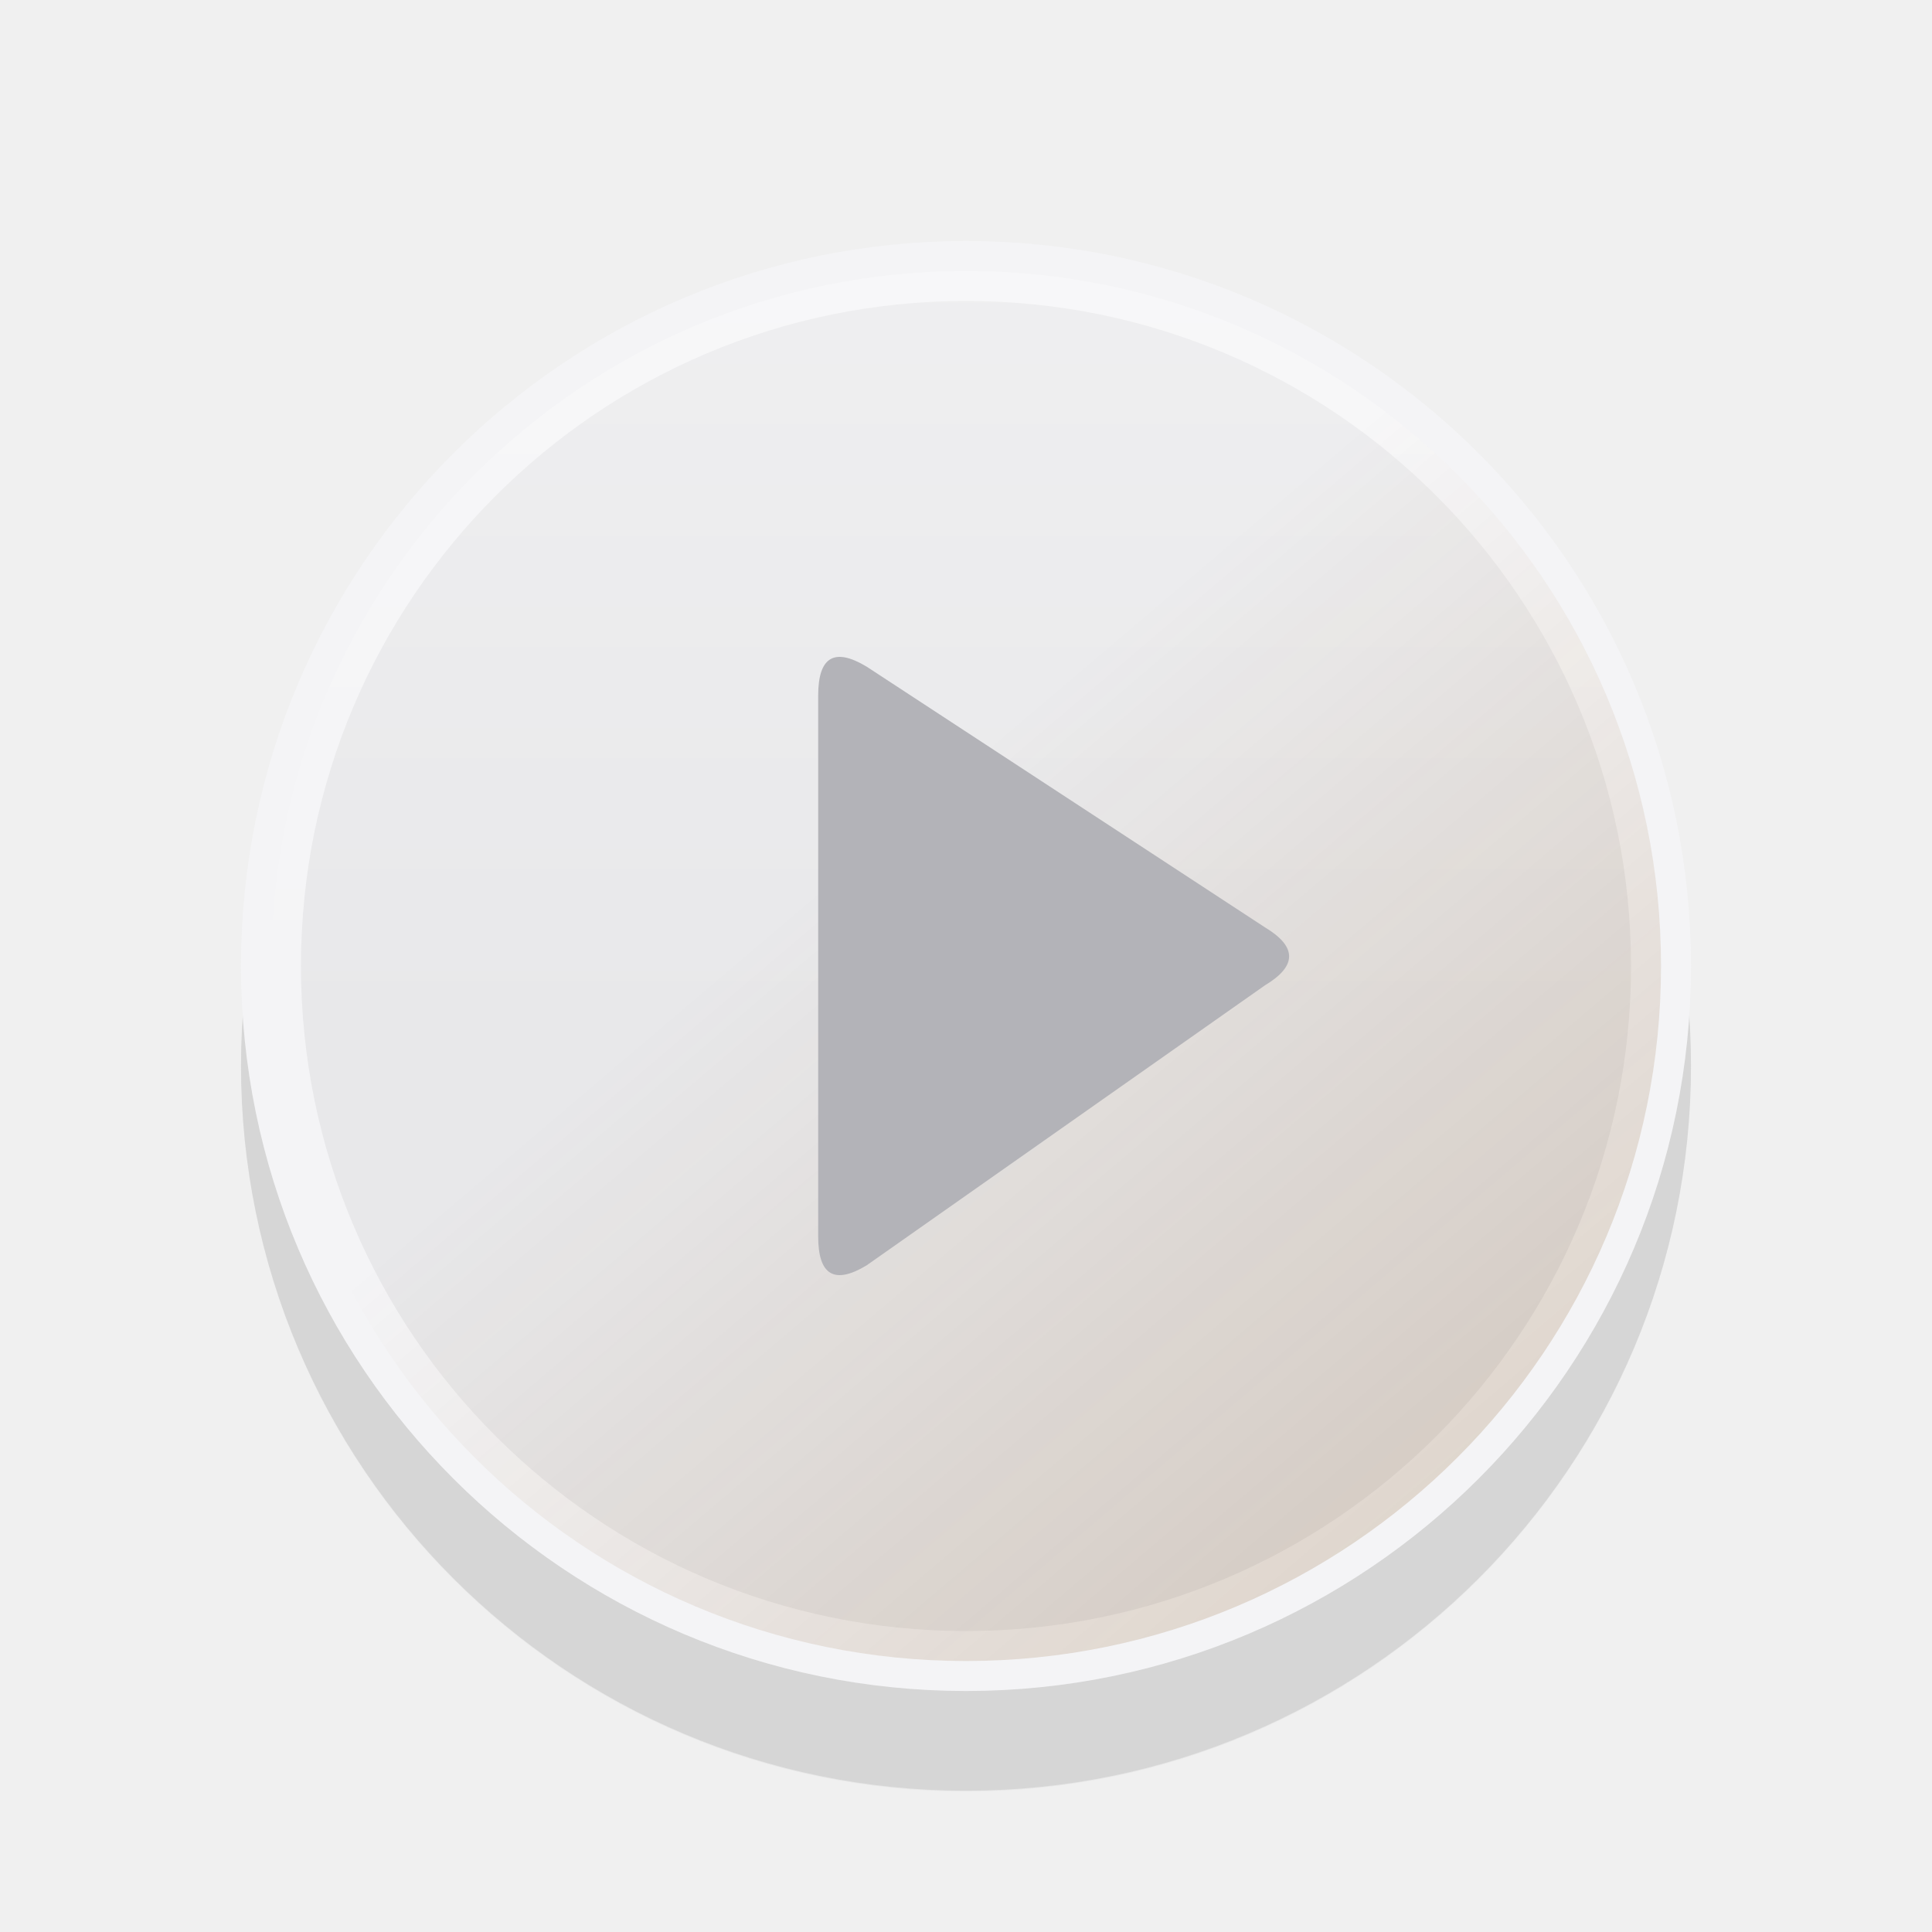
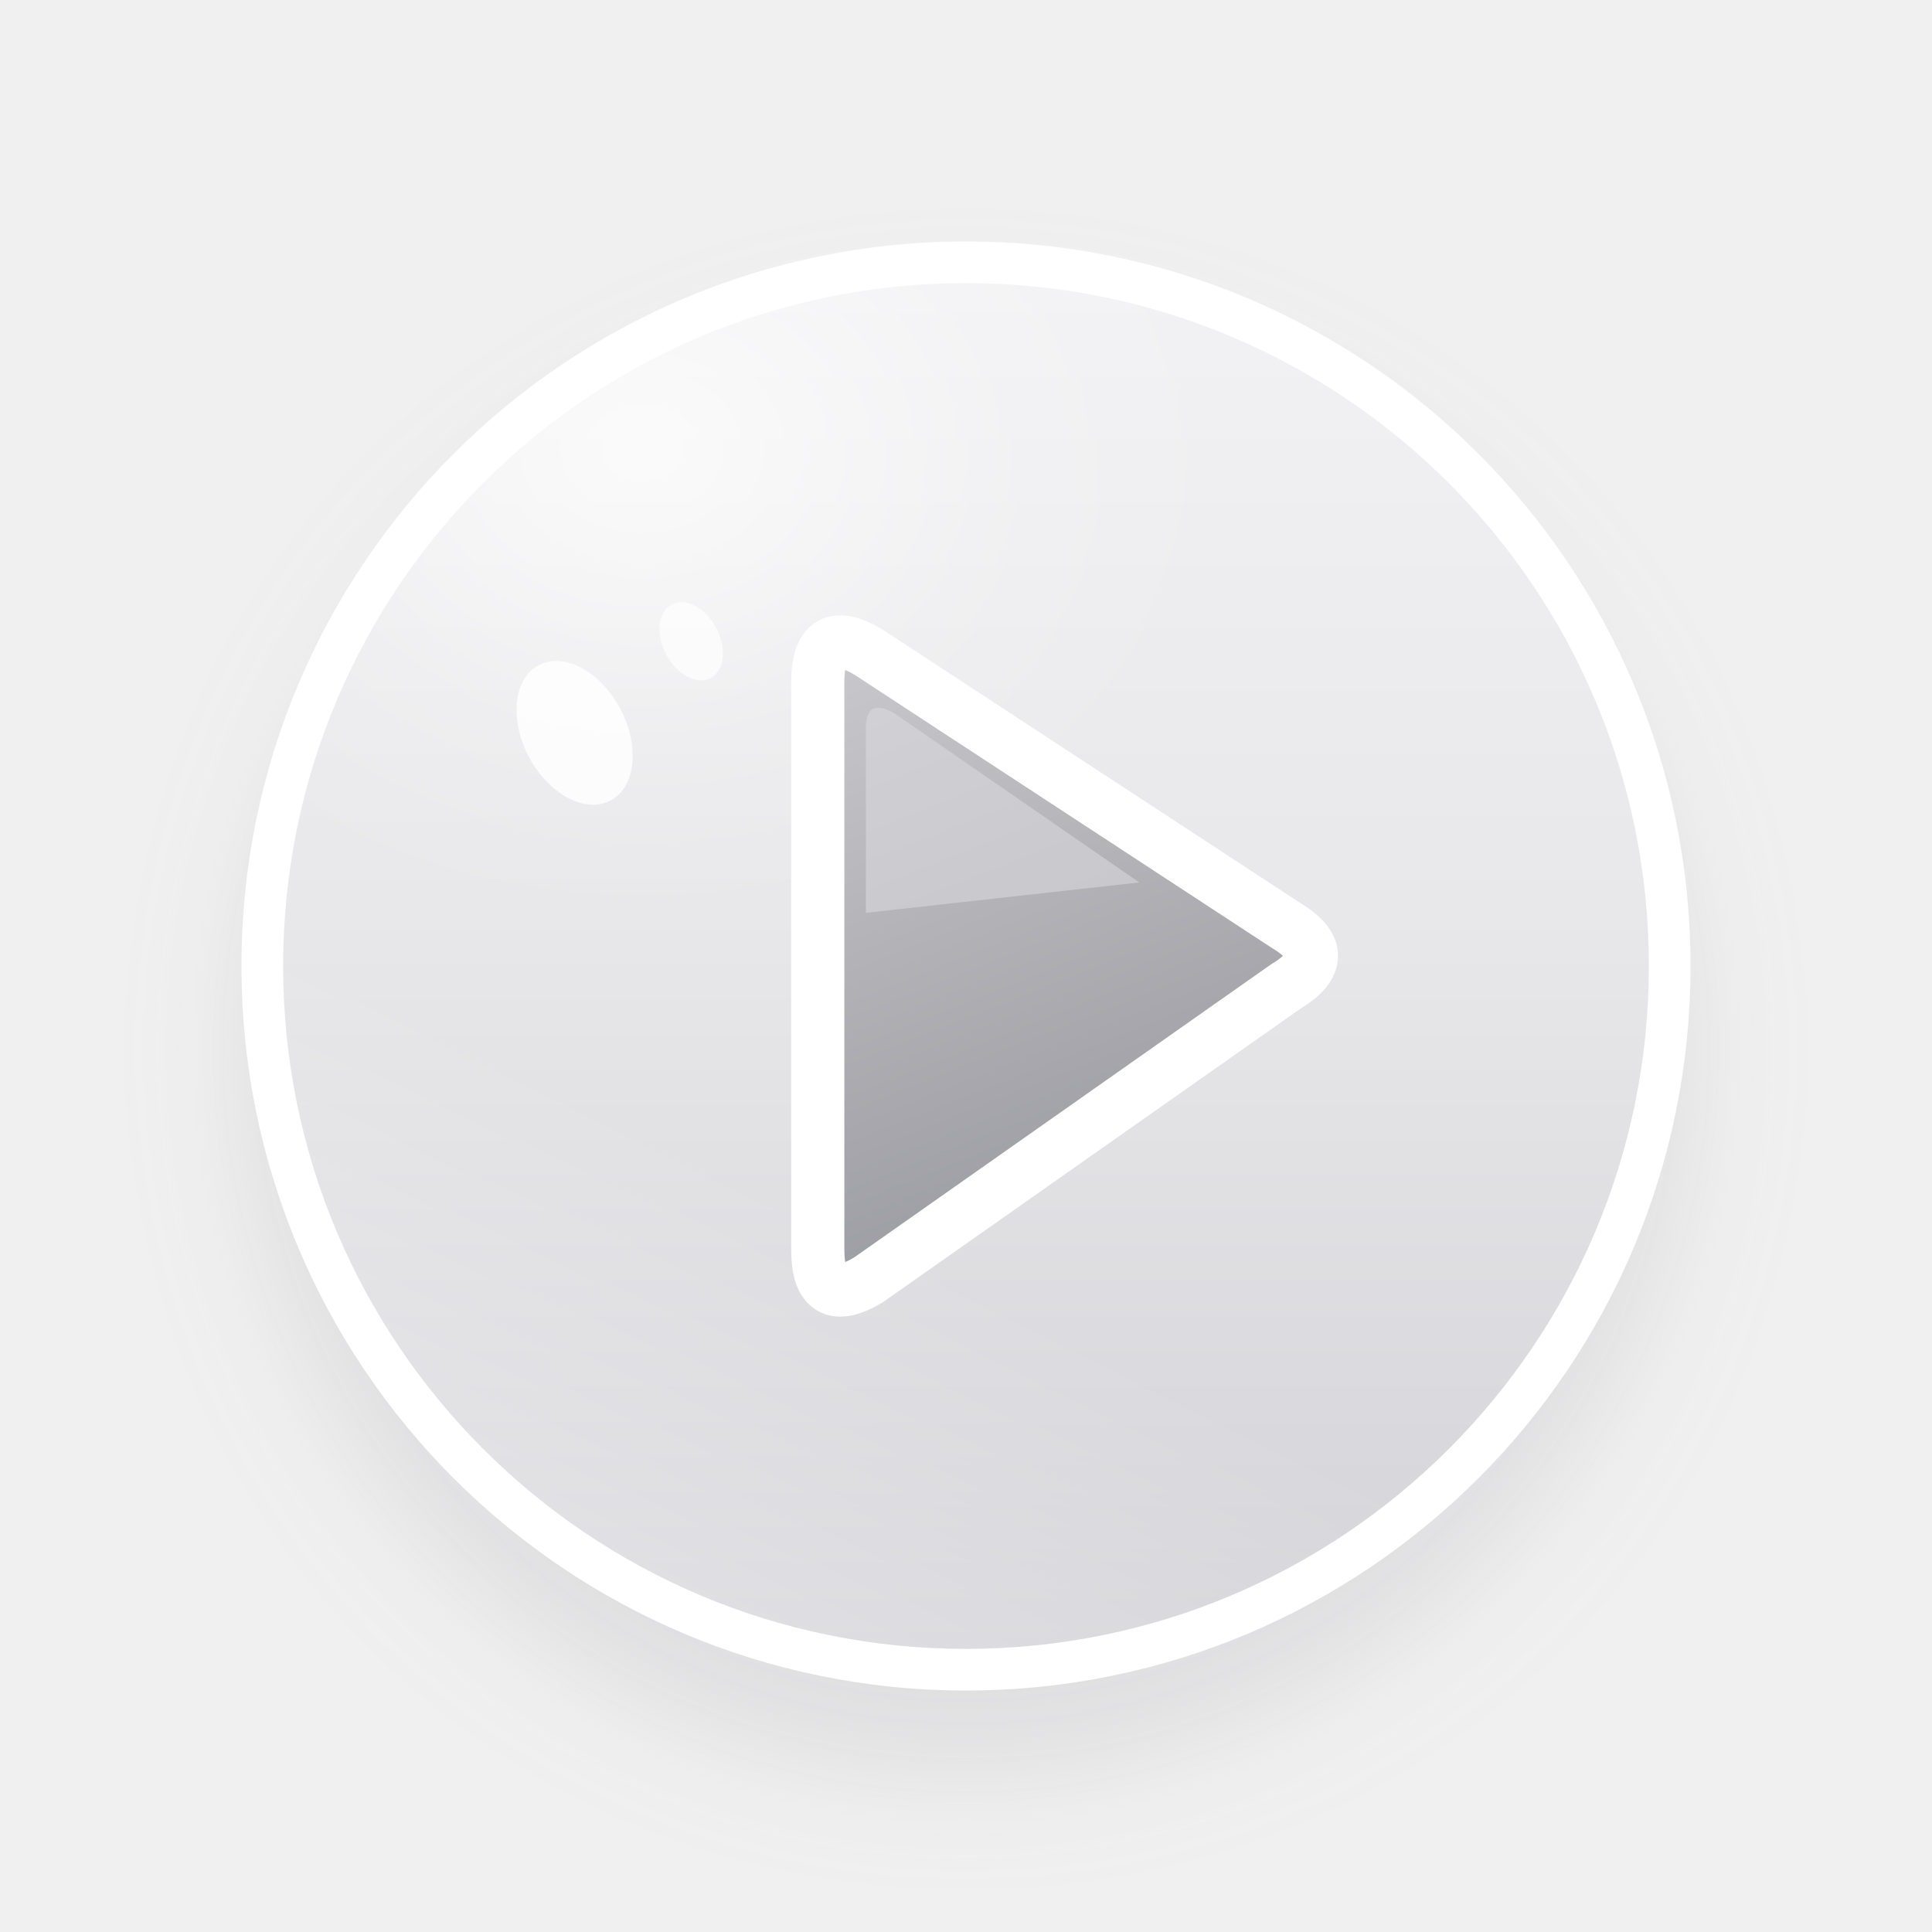
<svg xmlns="http://www.w3.org/2000/svg" viewBox="0 0 116 116" width="116" height="116" role="img" aria-label="Play (waiting)">
-   <g transform="translate(14 14)">
-     <defs>
-       <filter id="sh" x="-40%" y="-40%" width="180%" height="190%">
-         <feDropShadow dx="0" dy="6" stdDeviation="0" flood-color="#D6D6D6" flood-opacity="1" />
-       </filter>
-       <linearGradient id="hi" x1="0" y1="0" x2="0" y2="1">
-         <stop offset="0" stop-color="#fff" stop-opacity=".30" />
-         <stop offset=".55" stop-color="#fff" stop-opacity="0" />
-       </linearGradient>
-       <linearGradient id="lo" x1="0" y1="0" x2=".85" y2="1">
-         <stop offset=".45" stop-color="#743C00" stop-opacity="0" />
-         <stop offset="1" stop-color="#743C00" stop-opacity=".19" />
-       </linearGradient>
-       <clipPath id="cp">
-         <circle cx="44" cy="44" r="41.73" />
-       </clipPath>
-     </defs>
-     <circle cx="44" cy="44" r="41.73" fill="#E8E8EA" stroke="#F4F4F6" stroke-width="3.6" filter="url(#sh)" />
-     <g clip-path="url(#cp)">
-       <circle cx="44" cy="44" r="41.73" fill="url(#hi)" />
-       <circle cx="44" cy="44" r="41.73" fill="url(#lo)" />
+   <defs>
+     <filter id="sh" x="-40%" y="-40%" width="180%" height="190%">
+       <feDropShadow dx="0" dy="5" stdDeviation="3.2" flood-color="#B3B3B8" flood-opacity="0.28" />
+     </filter>
+     <linearGradient id="body" x1="0" y1="0" x2="0" y2="1">
+       <stop offset="0" stop-color="#F2F2F4" />
+       <stop offset=".46" stop-color="#E8E8EA" />
+       <stop offset="1" stop-color="#D3D3D8" />
+     </linearGradient>
+     <radialGradient id="gloss" cx=".36" cy=".26" r=".52">
+       <stop offset="0" stop-color="#fff" stop-opacity=".72" />
+       <stop offset=".62" stop-color="#fff" stop-opacity=".16" />
+       <stop offset="1" stop-color="#fff" stop-opacity="0" />
+     </radialGradient>
+     <linearGradient id="bounce" x1="0" y1="1" x2=".5" y2="0">
+       <stop offset="0" stop-color="#fff" stop-opacity=".40" />
+       <stop offset=".42" stop-color="#fff" stop-opacity="0" />
+     </linearGradient>
+     <linearGradient id="tri" x1="0" y1="0" x2=".3" y2="1">
+       <stop offset="0" stop-color="#C9C9CE" />
+       <stop offset=".45" stop-color="#B3B3B8" />
+       <stop offset="1" stop-color="#9A9AA1" />
+     </linearGradient>
+     <clipPath id="disc">
+       <circle cx="44" cy="44" r="41" />
+     </clipPath>
+   </defs>
+   <g transform="translate(14 14)" filter="url(#sh)">
+     <circle cx="44" cy="44" r="43.5" fill="#FFFFFF" />
+     <circle cx="44" cy="44" r="41" fill="url(#body)" />
+     <g clip-path="url(#disc)">
+       <ellipse cx="34" cy="26" rx="34" ry="27" fill="url(#gloss)" />
+       <ellipse cx="44" cy="44" rx="41" ry="41" fill="url(#bounce)" />
+       <ellipse cx="20.5" cy="30" rx="3.1" ry="4.6" fill="#fff" opacity=".85" transform="rotate(-28 20.5 30)" />
+       <ellipse cx="27.5" cy="24.5" rx="1.7" ry="2.5" fill="#fff" opacity=".7" transform="rotate(-28 27.5 24.5)" />
    </g>
-     <g transform="translate(46 44) scale(1.45)" fill="#B3B3B8">
-       <path d="M-7.5 -11.2 q0-2.4 2-1.2 L11 -1.6 q2 1.2 0 2.4 L-5.5 12.4 q-2 1.2-2-1.2 Z" />
+     <g transform="translate(46.5 44) scale(1.52)">
+       <path d="M-7.5 -11.2 q0-2.4 2-1.2 L11 -1.6 q2 1.2 0 2.4 L-5.5 12.4 q-2 1.2-2-1.2 Z" fill="url(#tri)" stroke="#FFFFFF" stroke-width="2.1" stroke-linejoin="round" />
+       <path d="M-5.6 -9.4 q0-1.2 1.1-.6 L5.2 -3.3 -5.6 -2.1 Z" fill="#DCDCE0" opacity=".55" />
    </g>
  </g>
</svg>
